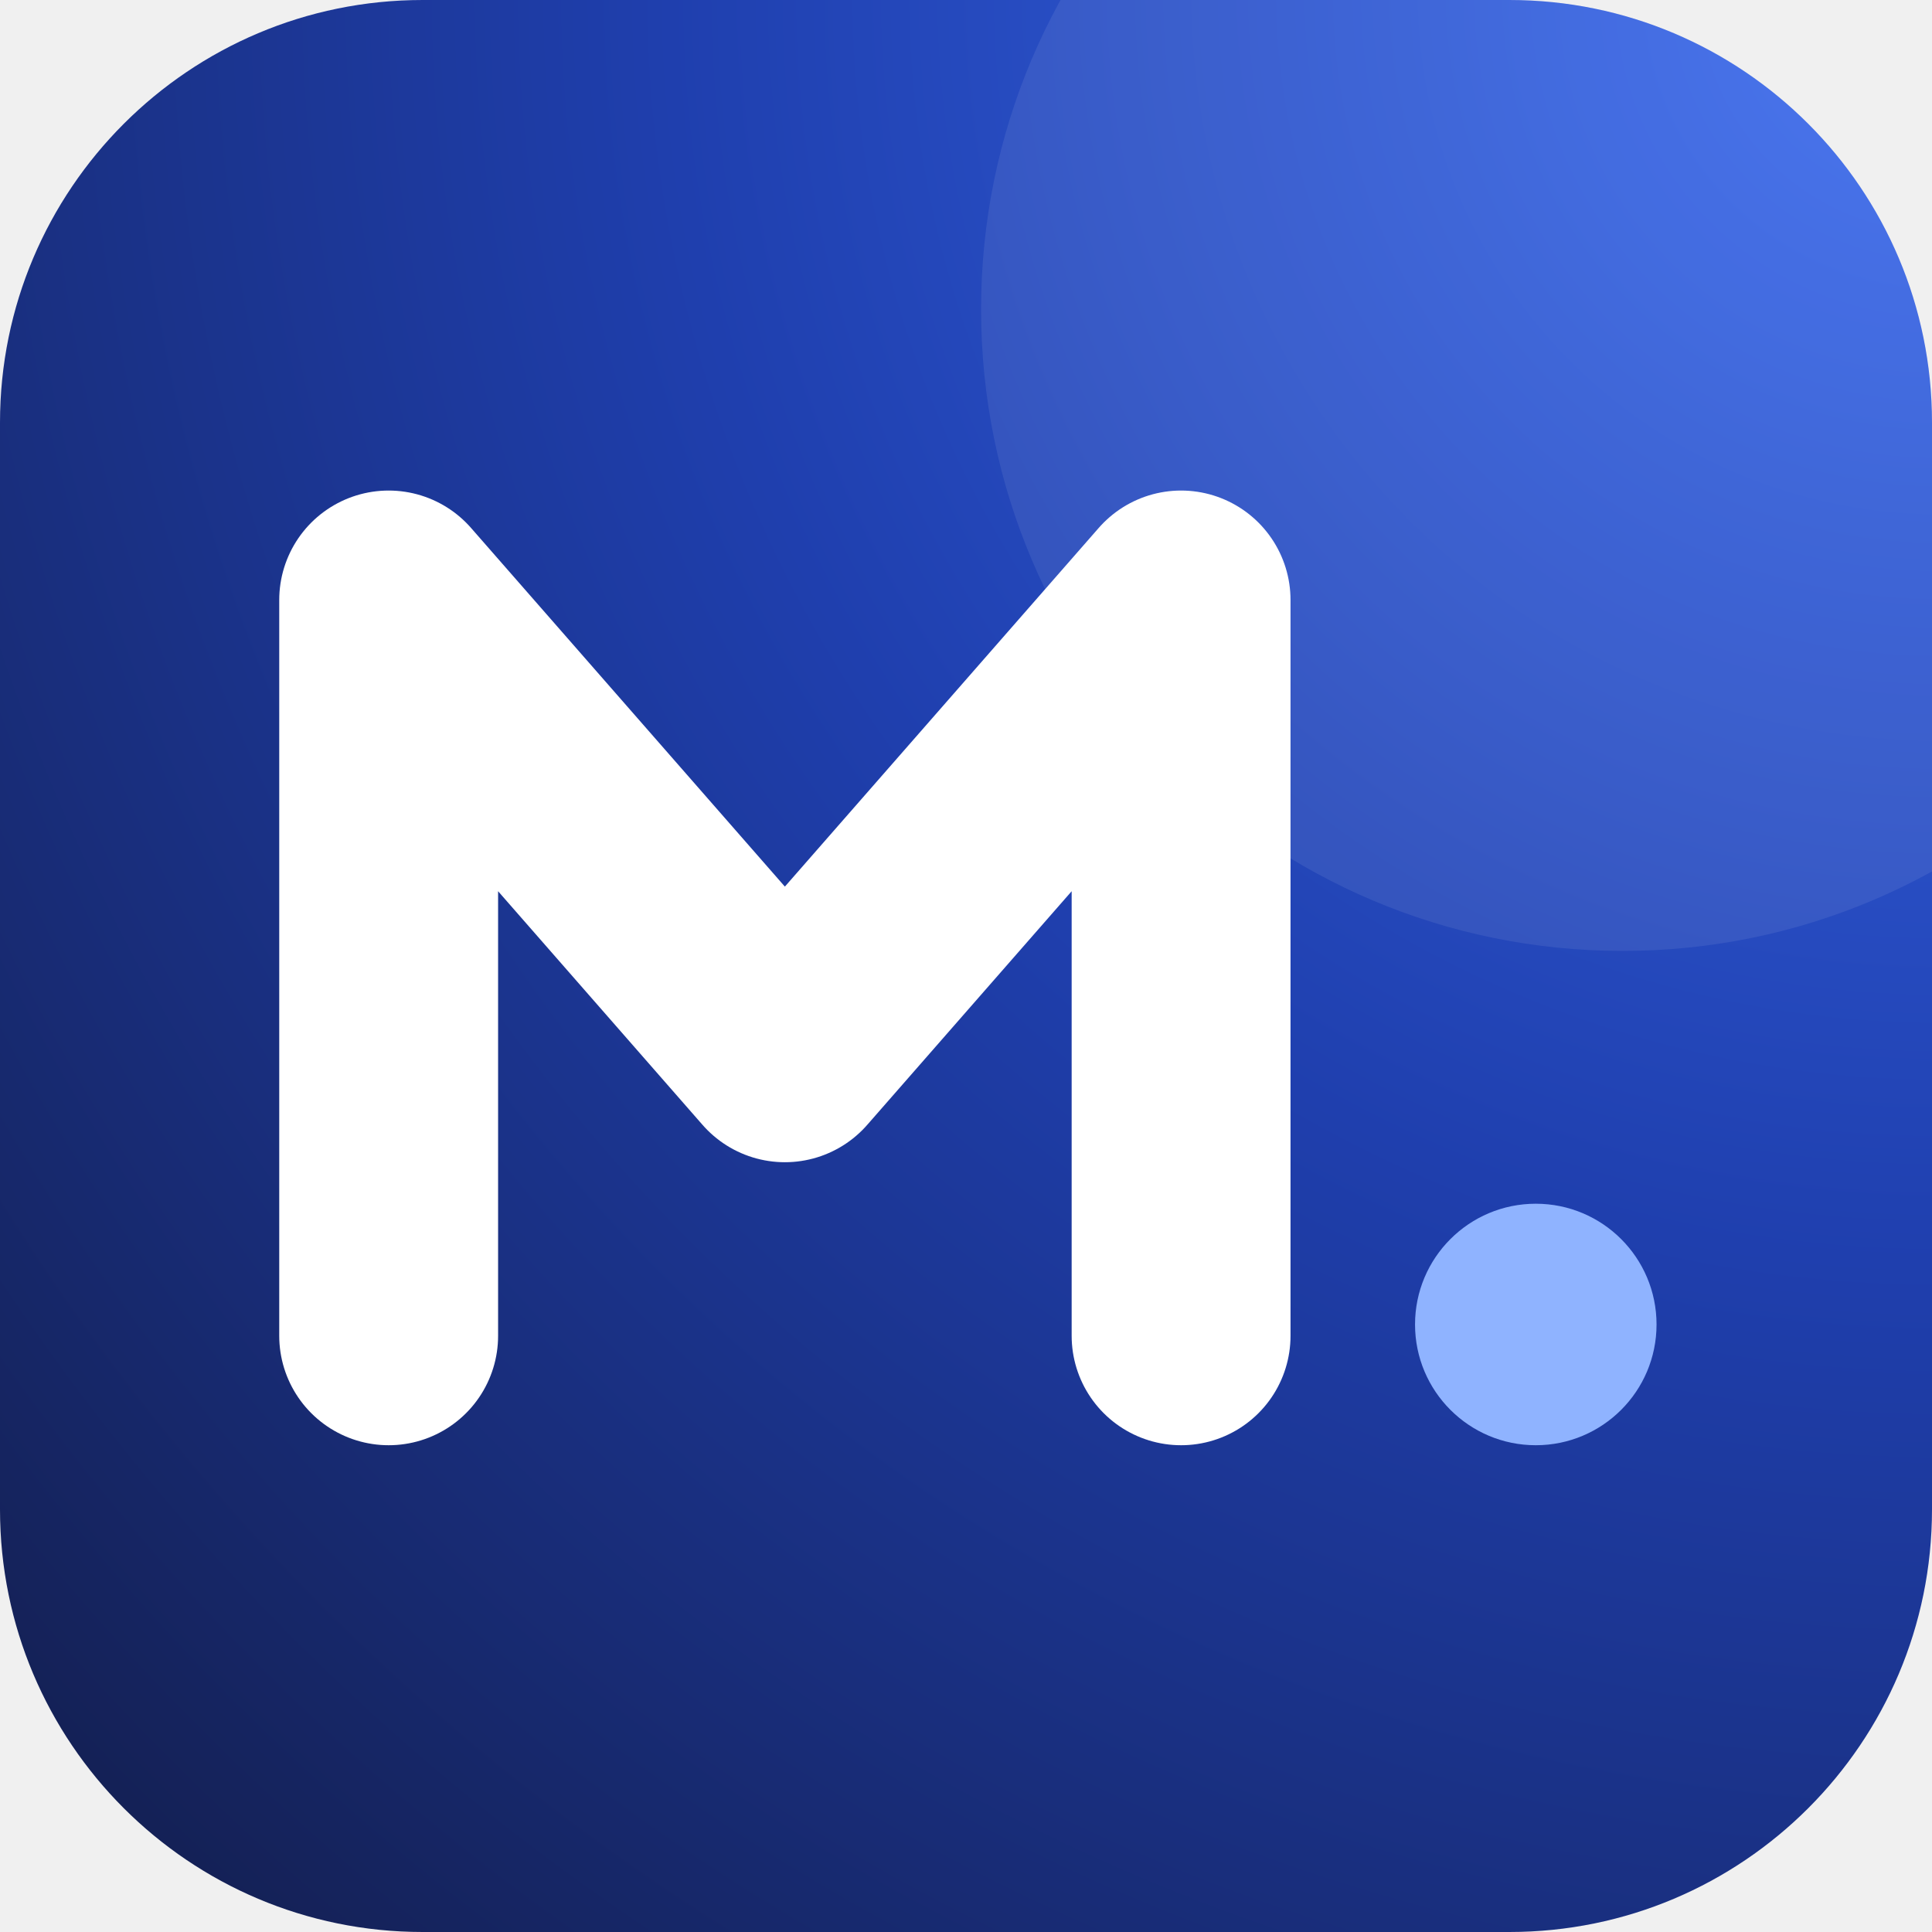
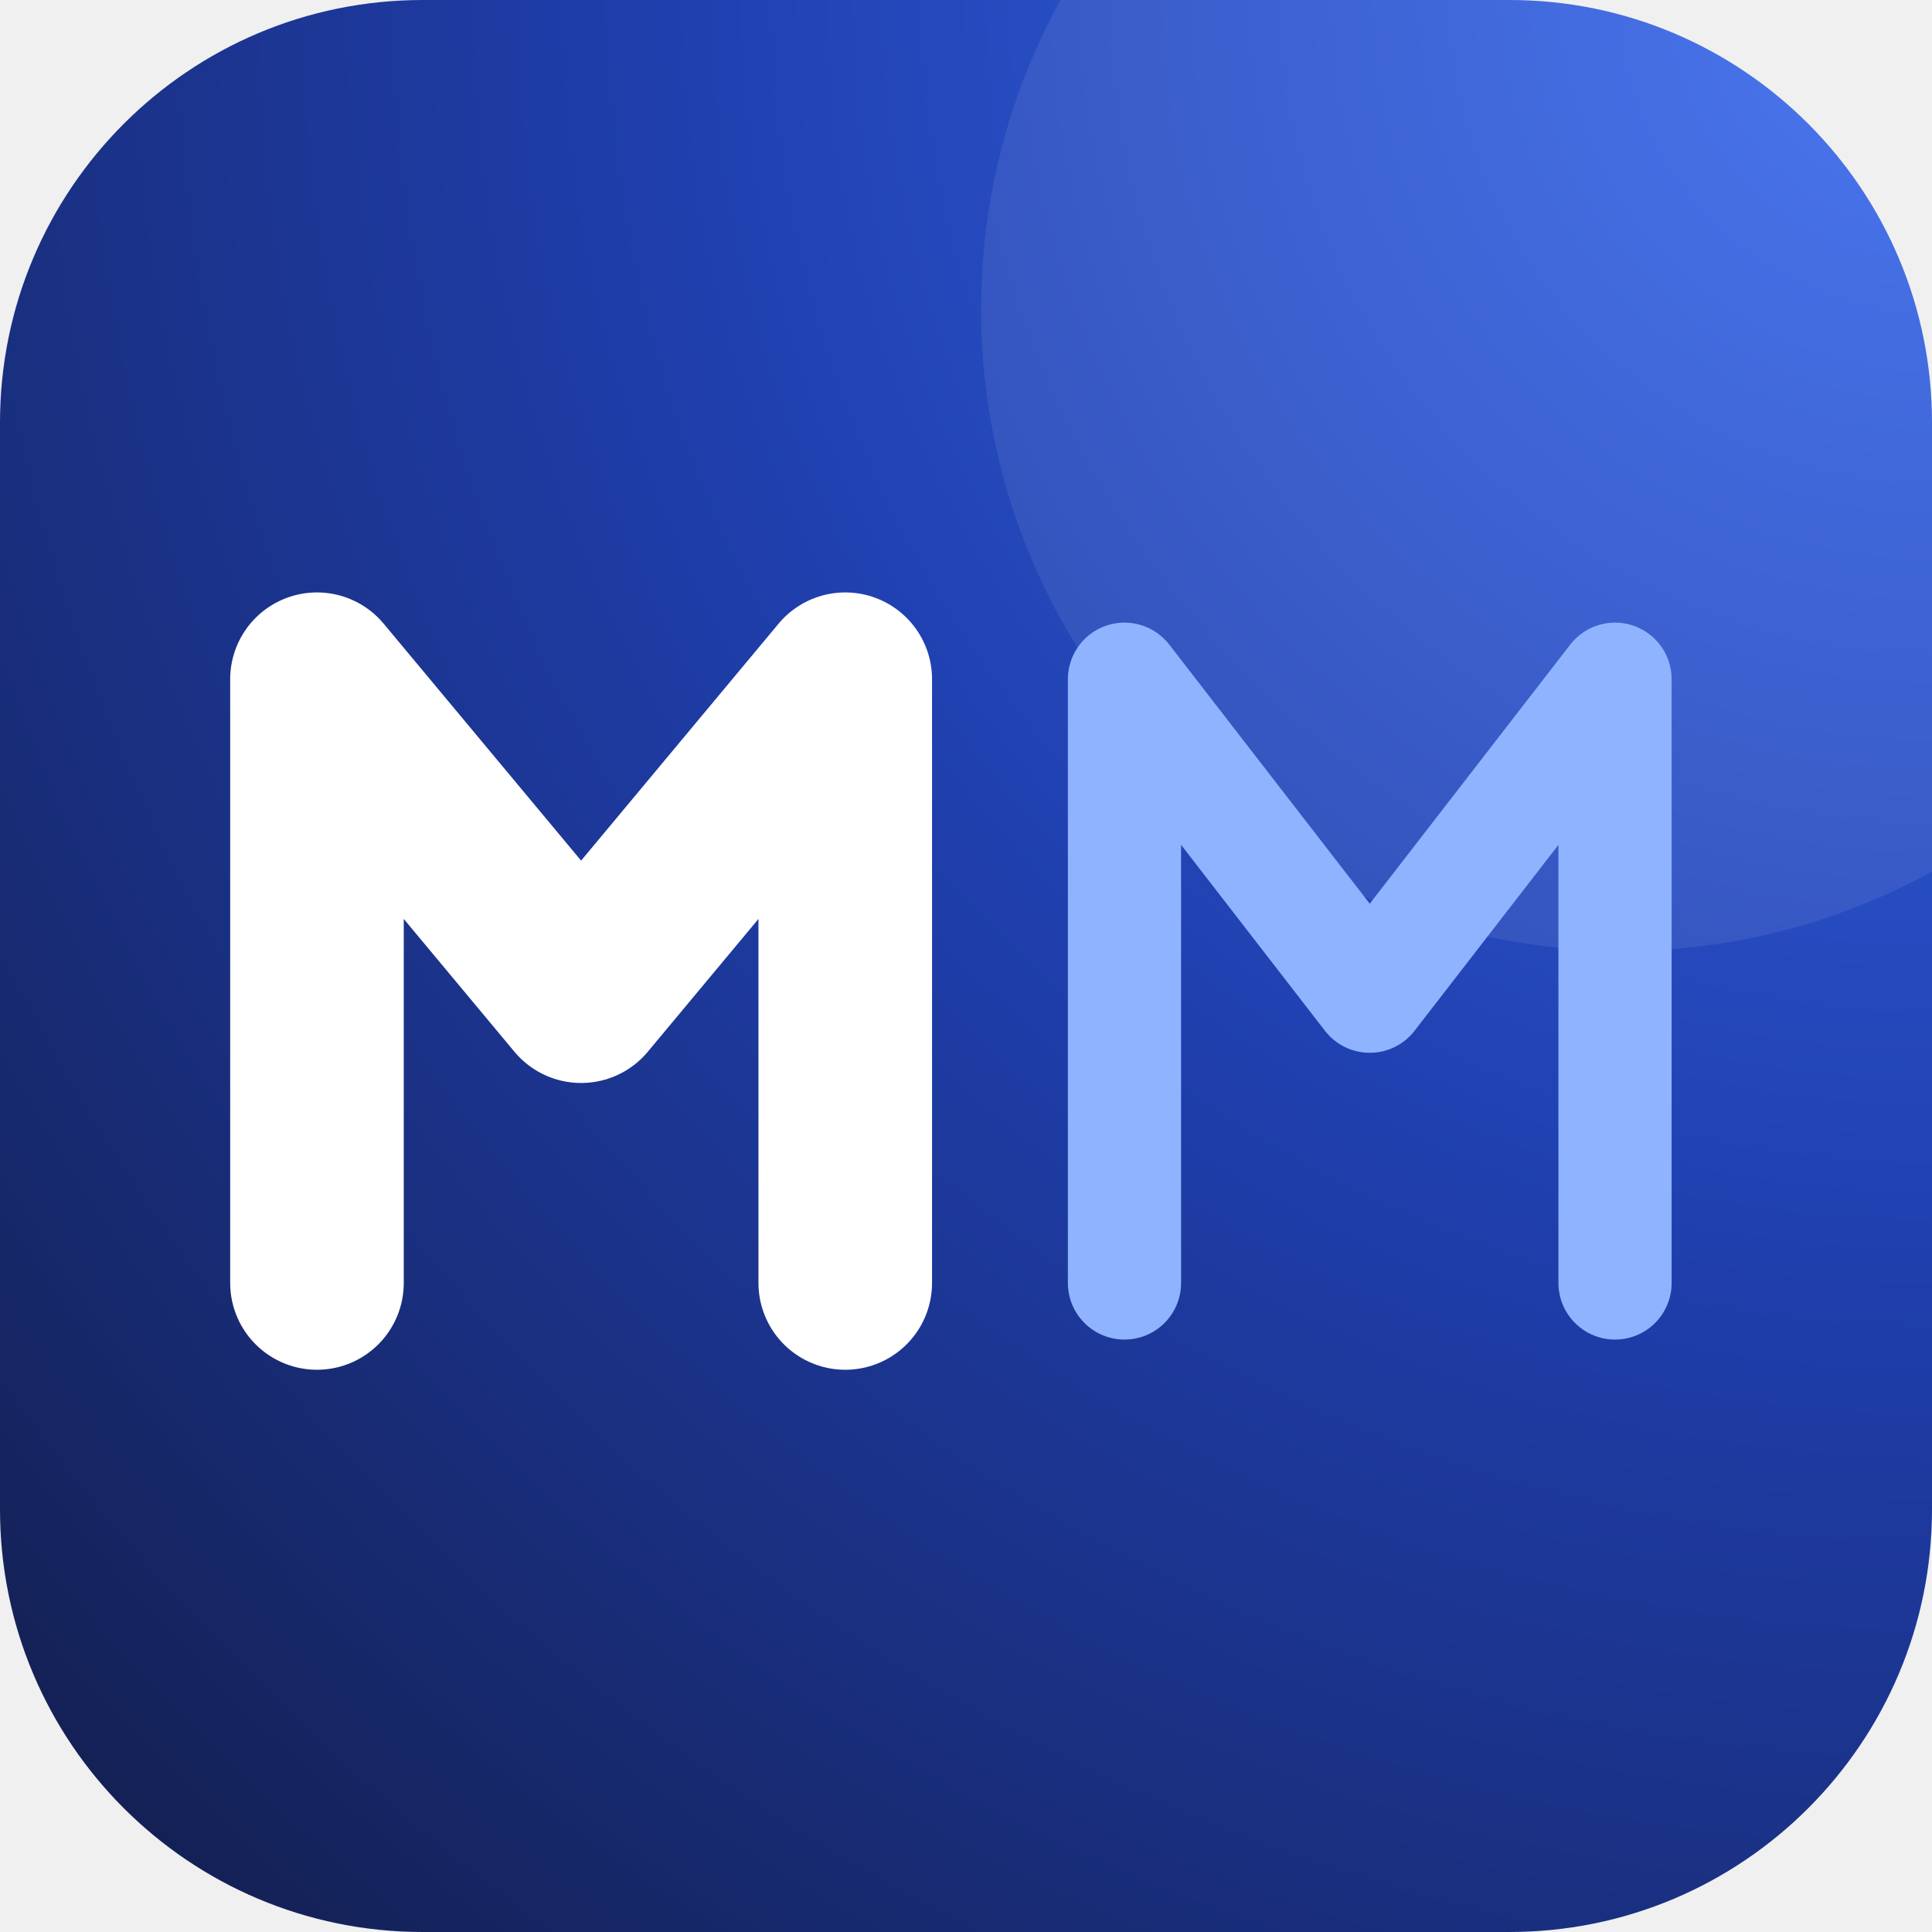
<svg xmlns="http://www.w3.org/2000/svg" viewBox="0 0 512 512">
  <defs>
    <radialGradient id="bg" cx="1" cy="0" r="1.45" gradientUnits="objectBoundingBox">
      <stop offset="0" stop-color="#3b6cf0" />
      <stop offset=".45" stop-color="#1f3fae" />
      <stop offset="1" stop-color="#121b45" />
    </radialGradient>
    <clipPath id="c">
      <rect width="512" height="512" rx="112" />
    </clipPath>
  </defs>
  <rect width="512" height="512" rx="112" fill="url(#bg)" />
  <circle cx="430" cy="82" r="170" fill="#fff" opacity=".08" clip-path="url(#c)" />
-   <polyline points="103,354 103,159 208,279 313,159 313,354" fill="none" stroke="#fff" stroke-width="58" stroke-linecap="round" stroke-linejoin="round" />
-   <circle cx="407" cy="351" r="32" fill="#8fb3ff" />
+   <polyline points="84,340 84,180 154,264 224,180 224,340" fill="none" stroke="#fff" stroke-width="46" stroke-linecap="round" stroke-linejoin="round" />
+   <polyline points="298,340 298,180 363,264 428,180 428,340" fill="none" stroke="#8fb3ff" stroke-width="30" stroke-linecap="round" stroke-linejoin="round" />
</svg>
